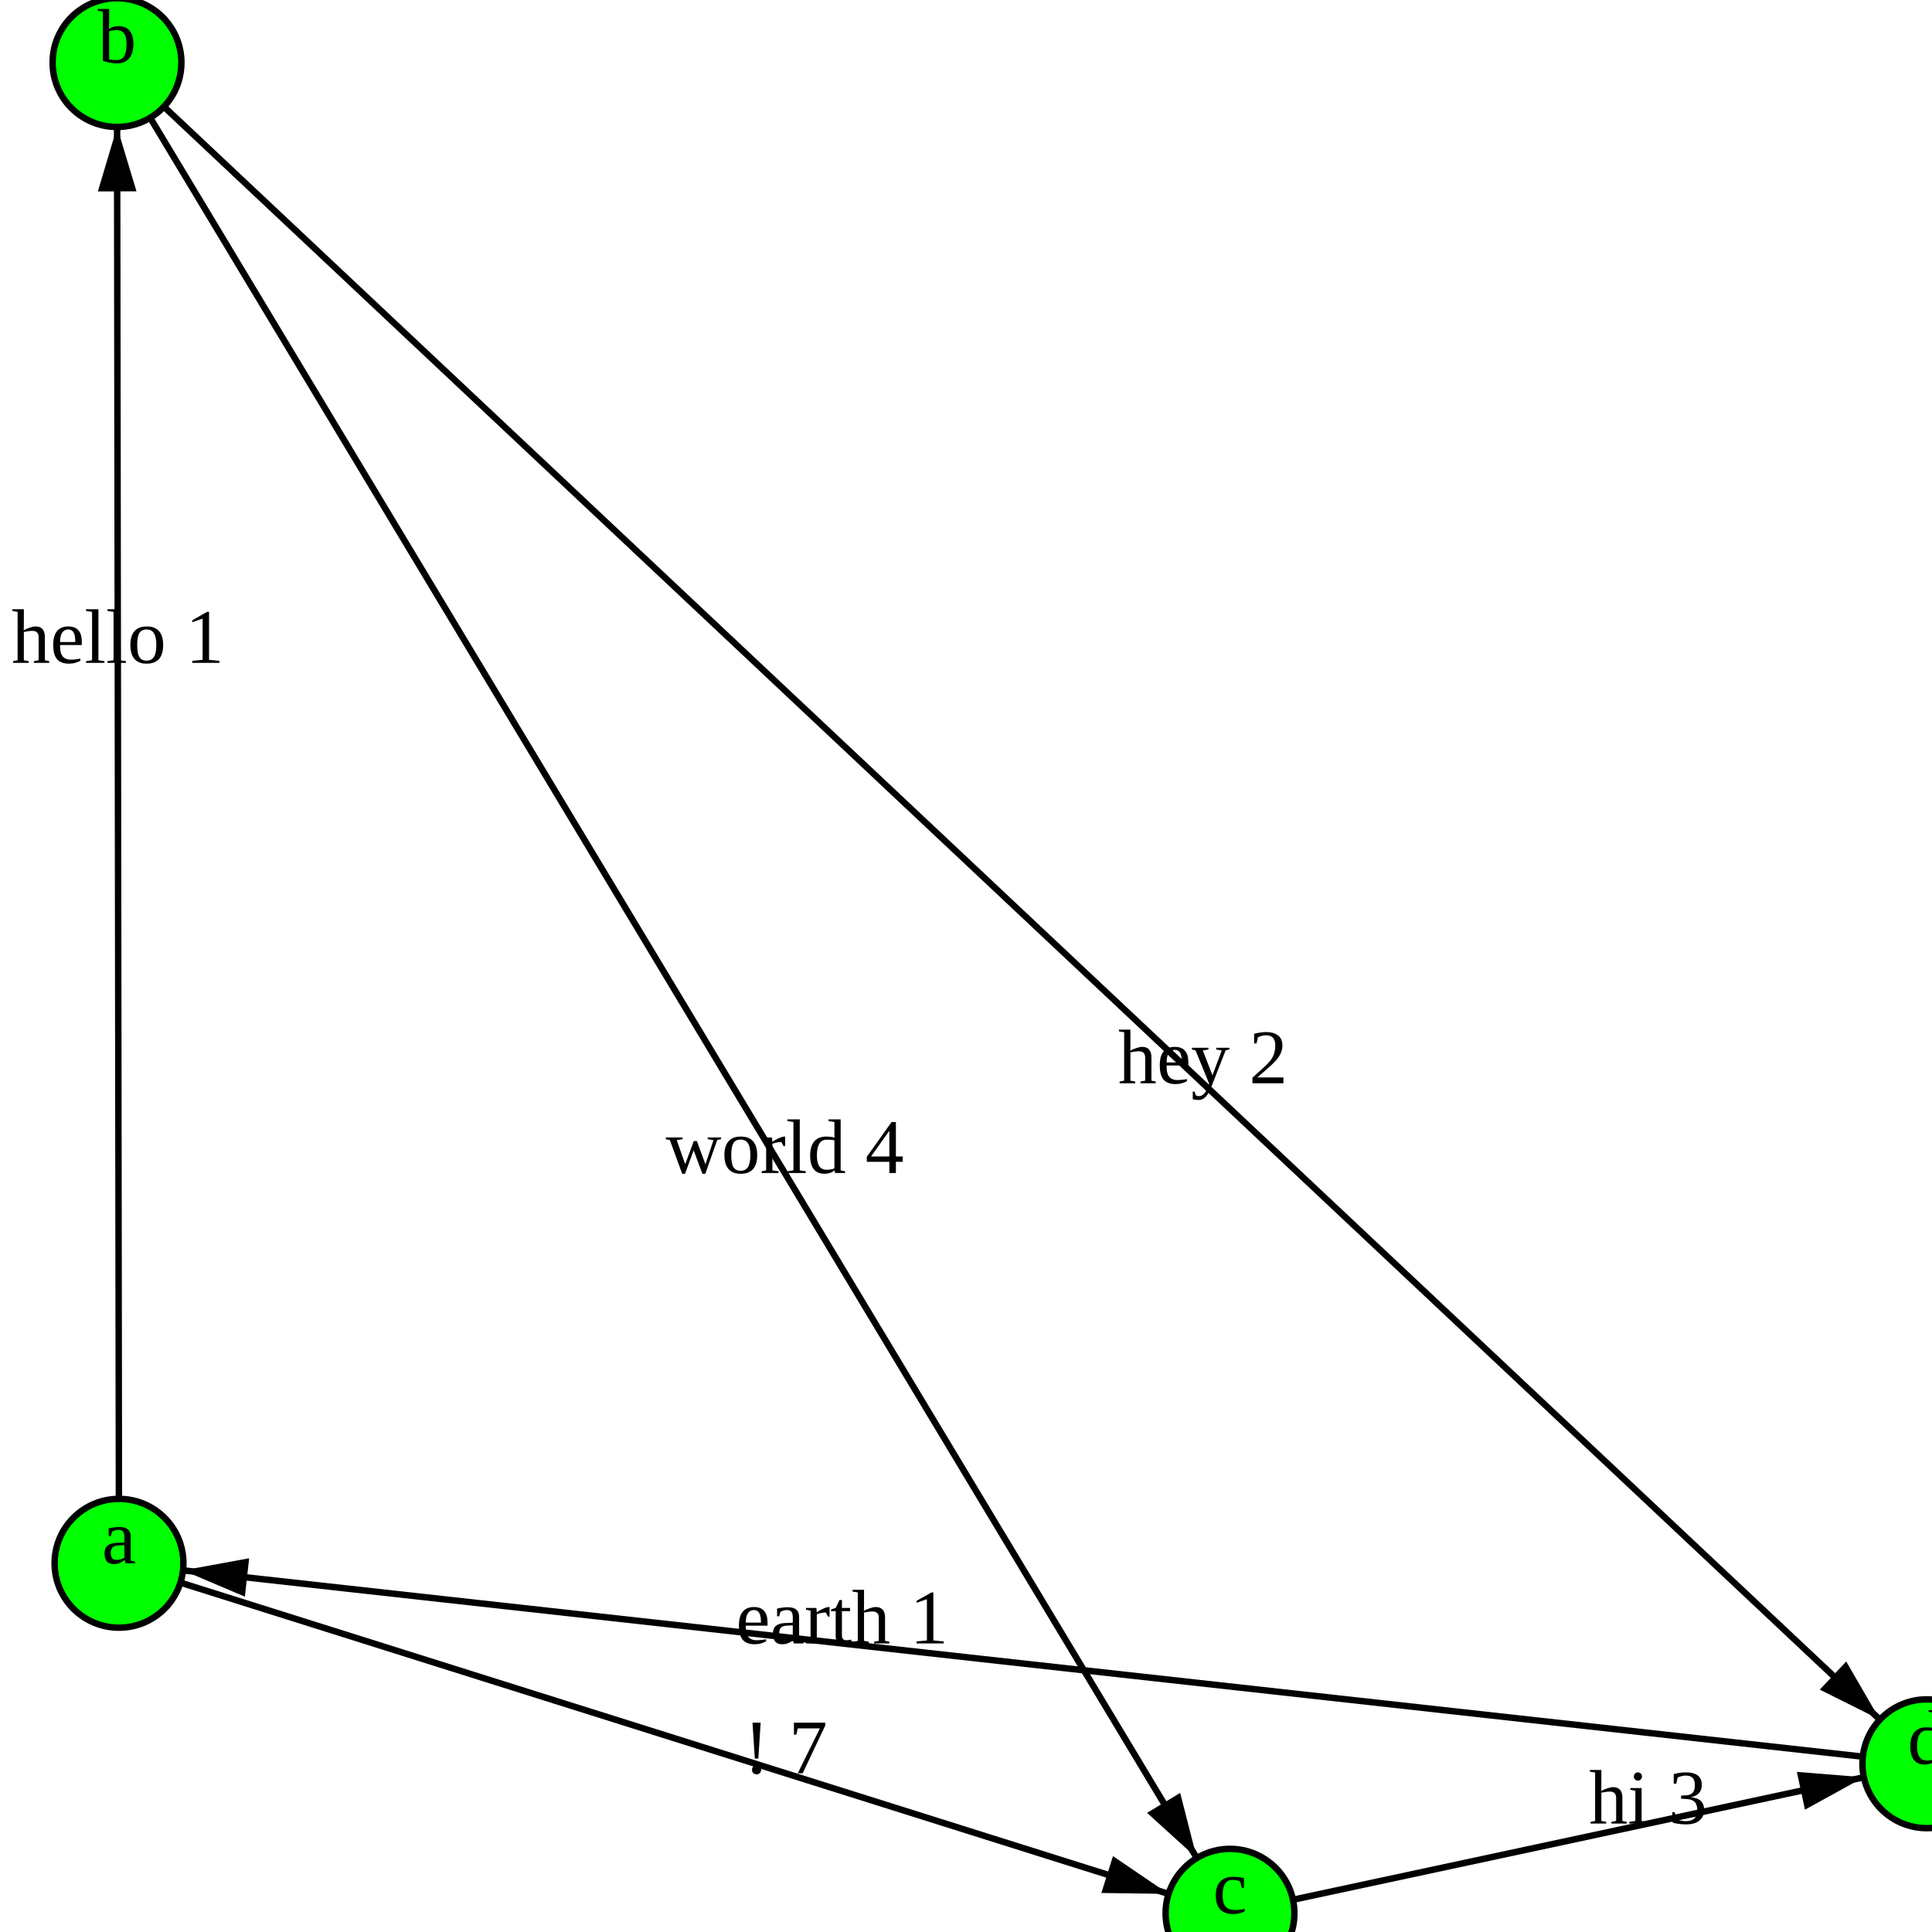
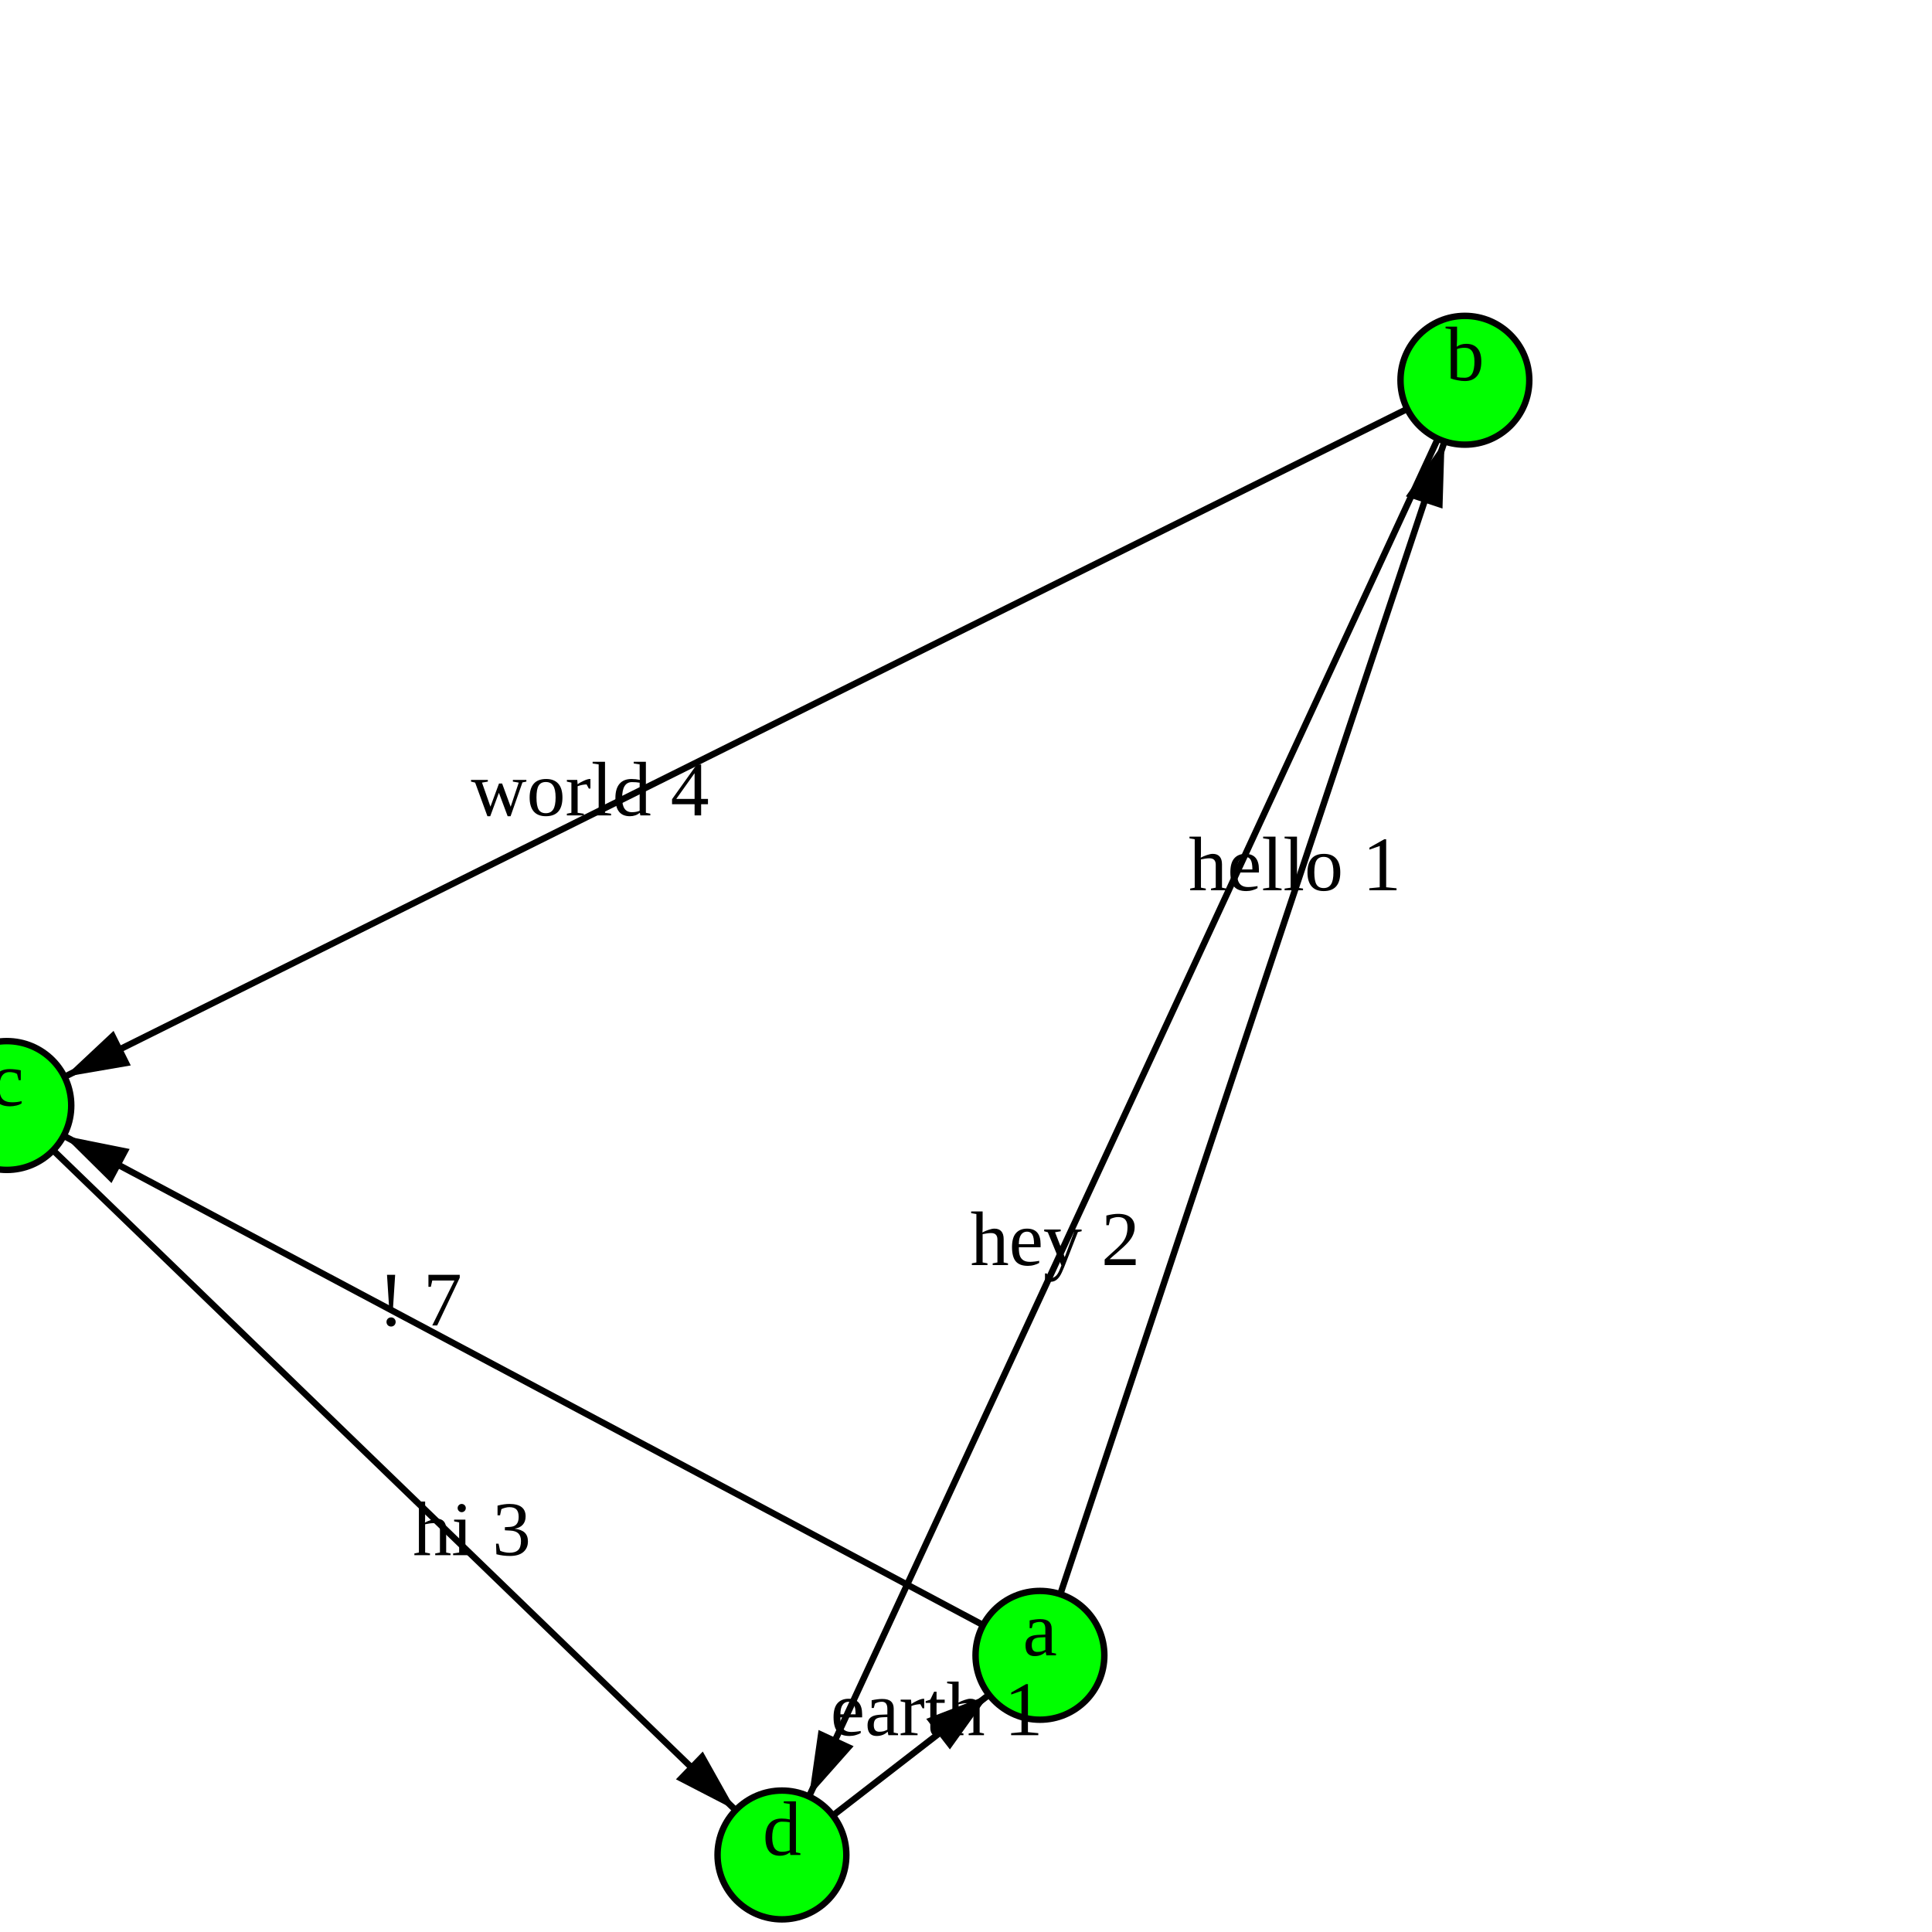
<svg xmlns="http://www.w3.org/2000/svg" version="1.1" width="300.0" height="300.0">
  <style>.caption {
  font-size: 14px;
  font-family: Georgia, serif;
}
</style>
-   <line x1="18.168" y1="9.717" x2="190.995" y2="297.089" stroke="rgb(0,0,0)" stroke-width="1" />
-   <line x1="190.995" y1="297.089" x2="299.198" y2="273.876" stroke="rgb(0,0,0)" stroke-width="1" />
-   <line x1="299.198" y1="273.876" x2="18.477" y2="242.745" stroke="rgb(0,0,0)" stroke-width="1" />
-   <line x1="18.477" y1="242.745" x2="190.995" y2="297.089" stroke="rgb(0,0,0)" stroke-width="1" />
-   <line x1="18.168" y1="9.717" x2="299.198" y2="273.876" stroke="rgb(0,0,0)" stroke-width="1" />
-   <line x1="18.477" y1="242.745" x2="18.168" y2="9.717" stroke="rgb(0,0,0)" stroke-width="1" />
-   <polygon points="10,0 20,3 20,-3" fill="black" transform="translate(190.9955,297.0891) rotate(238.9771)" />
-   <polygon points="10,0 20,3 20,-3" fill="black" transform="translate(299.1982,273.8761) rotate(167.8917)" />
-   <polygon points="10,0 20,3 20,-3" fill="black" transform="translate(18.4773,242.7446) rotate(6.328148)" />
-   <polygon points="10,0 20,3 20,-3" fill="black" transform="translate(190.9955,297.0891) rotate(197.4848)" />
-   <polygon points="10,0 20,3 20,-3" fill="black" transform="translate(299.1982,273.8761) rotate(223.2275)" />
-   <polygon points="10,0 20,3 20,-3" fill="black" transform="translate(18.16834,9.717021) rotate(89.92403)" />
-   <circle cx="18.477" cy="242.745" r="10" fill="rgb(0,255,0)" stroke="rgb(0,0,0)" stroke-width="1" />
-   <circle cx="18.168" cy="9.717" r="10" fill="rgb(0,255,0)" stroke="rgb(0,0,0)" stroke-width="1" />
-   <circle cx="190.995" cy="297.089" r="10" fill="rgb(0,255,0)" stroke="rgb(0,0,0)" stroke-width="1" />
-   <circle cx="299.198" cy="273.876" r="10" fill="rgb(0,255,0)" stroke="rgb(0,0,0)" stroke-width="1" />
-   <text text-anchor="middle" alignment-baseline="middle" x="18.477" y="242.745" fill="rgb(0,0,0)" font-size="12">a</text>
-   <text text-anchor="middle" alignment-baseline="middle" x="18.168" y="9.717" fill="rgb(0,0,0)" font-size="12">b</text>
-   <text text-anchor="middle" alignment-baseline="middle" x="190.995" y="297.089" fill="rgb(0,0,0)" font-size="12">c</text>
-   <text text-anchor="middle" alignment-baseline="middle" x="299.198" y="273.876" fill="rgb(0,0,0)" font-size="12">d</text>
-   <text text-anchor="middle" alignment-baseline="middle" x="121.865" y="182.14" fill="rgb(0,0,0)" font-size="12">world 4</text>
-   <text text-anchor="middle" alignment-baseline="middle" x="255.917" y="283.161" fill="rgb(0,0,0)" font-size="12">hi 3</text>
-   <text text-anchor="middle" alignment-baseline="middle" x="130.766" y="255.197" fill="rgb(0,0,0)" font-size="12">earth 1</text>
-   <text text-anchor="middle" alignment-baseline="middle" x="121.988" y="275.351" fill="rgb(0,0,0)" font-size="12">! 7</text>
-   <text text-anchor="middle" alignment-baseline="middle" x="186.786" y="168.212" fill="rgb(0,0,0)" font-size="12">hey 2</text>
-   <text text-anchor="middle" alignment-baseline="middle" x="18.292" y="102.928" fill="rgb(0,0,0)" font-size="12">hello 1</text>
+   <line x1="121.421" y1="288.037" x2="161.482" y2="257.037" stroke="rgb(0,0,0)" stroke-width="1" />
+   <line x1="161.482" y1="257.037" x2="1.063" y2="171.663" stroke="rgb(0,0,0)" stroke-width="1" />
+   <line x1="227.468" y1="59.047" x2="121.421" y2="288.037" stroke="rgb(0,0,0)" stroke-width="1" />
+   <line x1="1.063" y1="171.663" x2="121.421" y2="288.037" stroke="rgb(0,0,0)" stroke-width="1" />
+   <line x1="161.482" y1="257.037" x2="227.468" y2="59.047" stroke="rgb(0,0,0)" stroke-width="1" />
+   <line x1="227.468" y1="59.047" x2="1.063" y2="171.663" stroke="rgb(0,0,0)" stroke-width="1" />
+   <polygon points="10,0 20,3 20,-3" fill="black" transform="translate(161.4825,257.037) rotate(142.2668)" />
+   <polygon points="10,0 20,3 20,-3" fill="black" transform="translate(1.063494,171.6634) rotate(28.02151)" />
+   <polygon points="10,0 20,3 20,-3" fill="black" transform="translate(121.4207,288.0374) rotate(294.8492)" />
+   <polygon points="10,0 20,3 20,-3" fill="black" transform="translate(121.4207,288.0374) rotate(224.036)" />
+   <polygon points="10,0 20,3 20,-3" fill="black" transform="translate(227.4679,59.0469) rotate(108.432)" />
+   <polygon points="10,0 20,3 20,-3" fill="black" transform="translate(1.063494,171.6634) rotate(333.5536)" />
+   <circle cx="161.482" cy="257.037" r="10" fill="rgb(0,255,0)" stroke="rgb(0,0,0)" stroke-width="1" />
+   <circle cx="227.468" cy="59.047" r="10" fill="rgb(0,255,0)" stroke="rgb(0,0,0)" stroke-width="1" />
+   <circle cx="1.063" cy="171.663" r="10" fill="rgb(0,255,0)" stroke="rgb(0,0,0)" stroke-width="1" />
+   <circle cx="121.421" cy="288.037" r="10" fill="rgb(0,255,0)" stroke="rgb(0,0,0)" stroke-width="1" />
+   <text text-anchor="middle" alignment-baseline="middle" x="161.482" y="257.037" fill="rgb(0,0,0)" font-size="12">a</text>
+   <text text-anchor="middle" alignment-baseline="middle" x="227.468" y="59.047" fill="rgb(0,0,0)" font-size="12">b</text>
+   <text text-anchor="middle" alignment-baseline="middle" x="1.063" y="171.663" fill="rgb(0,0,0)" font-size="12">c</text>
+   <text text-anchor="middle" alignment-baseline="middle" x="121.421" y="288.037" fill="rgb(0,0,0)" font-size="12">d</text>
+   <text text-anchor="middle" alignment-baseline="middle" x="145.458" y="269.437" fill="rgb(0,0,0)" font-size="12">earth 1</text>
+   <text text-anchor="middle" alignment-baseline="middle" x="65.231" y="205.813" fill="rgb(0,0,0)" font-size="12">! 7</text>
+   <text text-anchor="middle" alignment-baseline="middle" x="163.84" y="196.441" fill="rgb(0,0,0)" font-size="12">hey 2</text>
+   <text text-anchor="middle" alignment-baseline="middle" x="73.278" y="241.488" fill="rgb(0,0,0)" font-size="12">hi 3</text>
+   <text text-anchor="middle" alignment-baseline="middle" x="201.074" y="138.243" fill="rgb(0,0,0)" font-size="12">hello 1</text>
+   <text text-anchor="middle" alignment-baseline="middle" x="91.625" y="126.617" fill="rgb(0,0,0)" font-size="12">world 4</text>
      Sorry, your browser does not support inline SVG.
    </svg>
